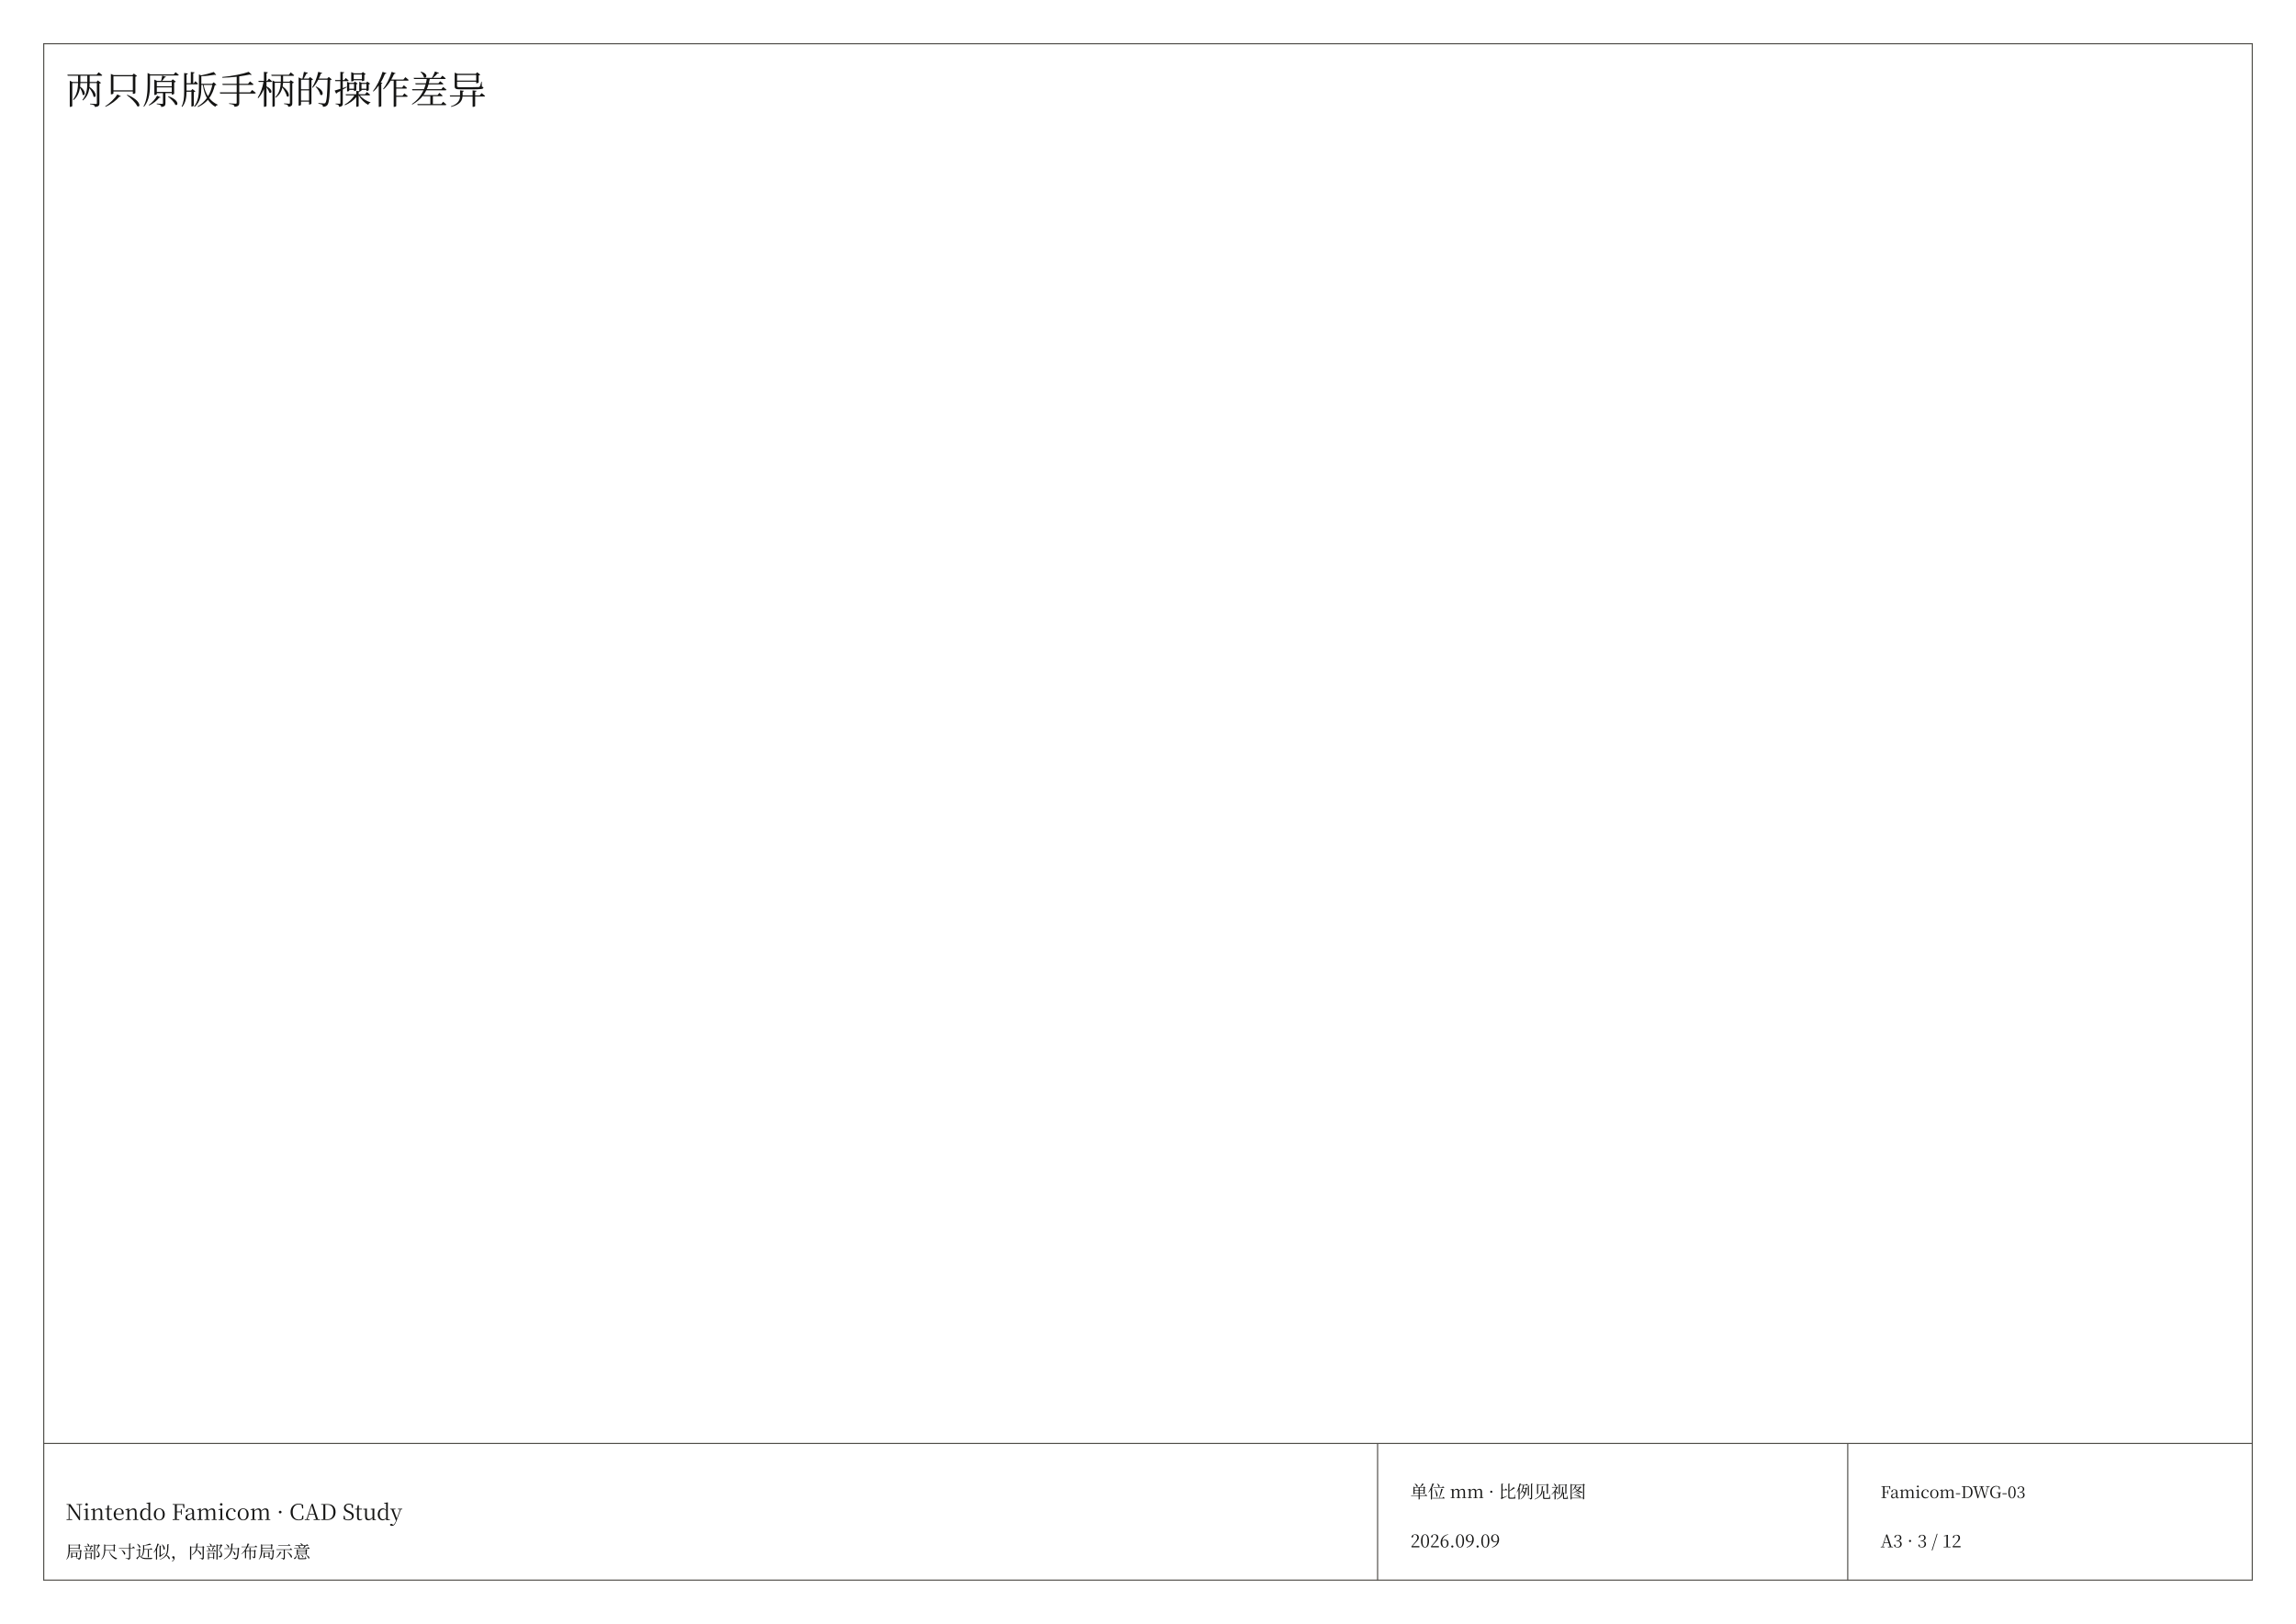
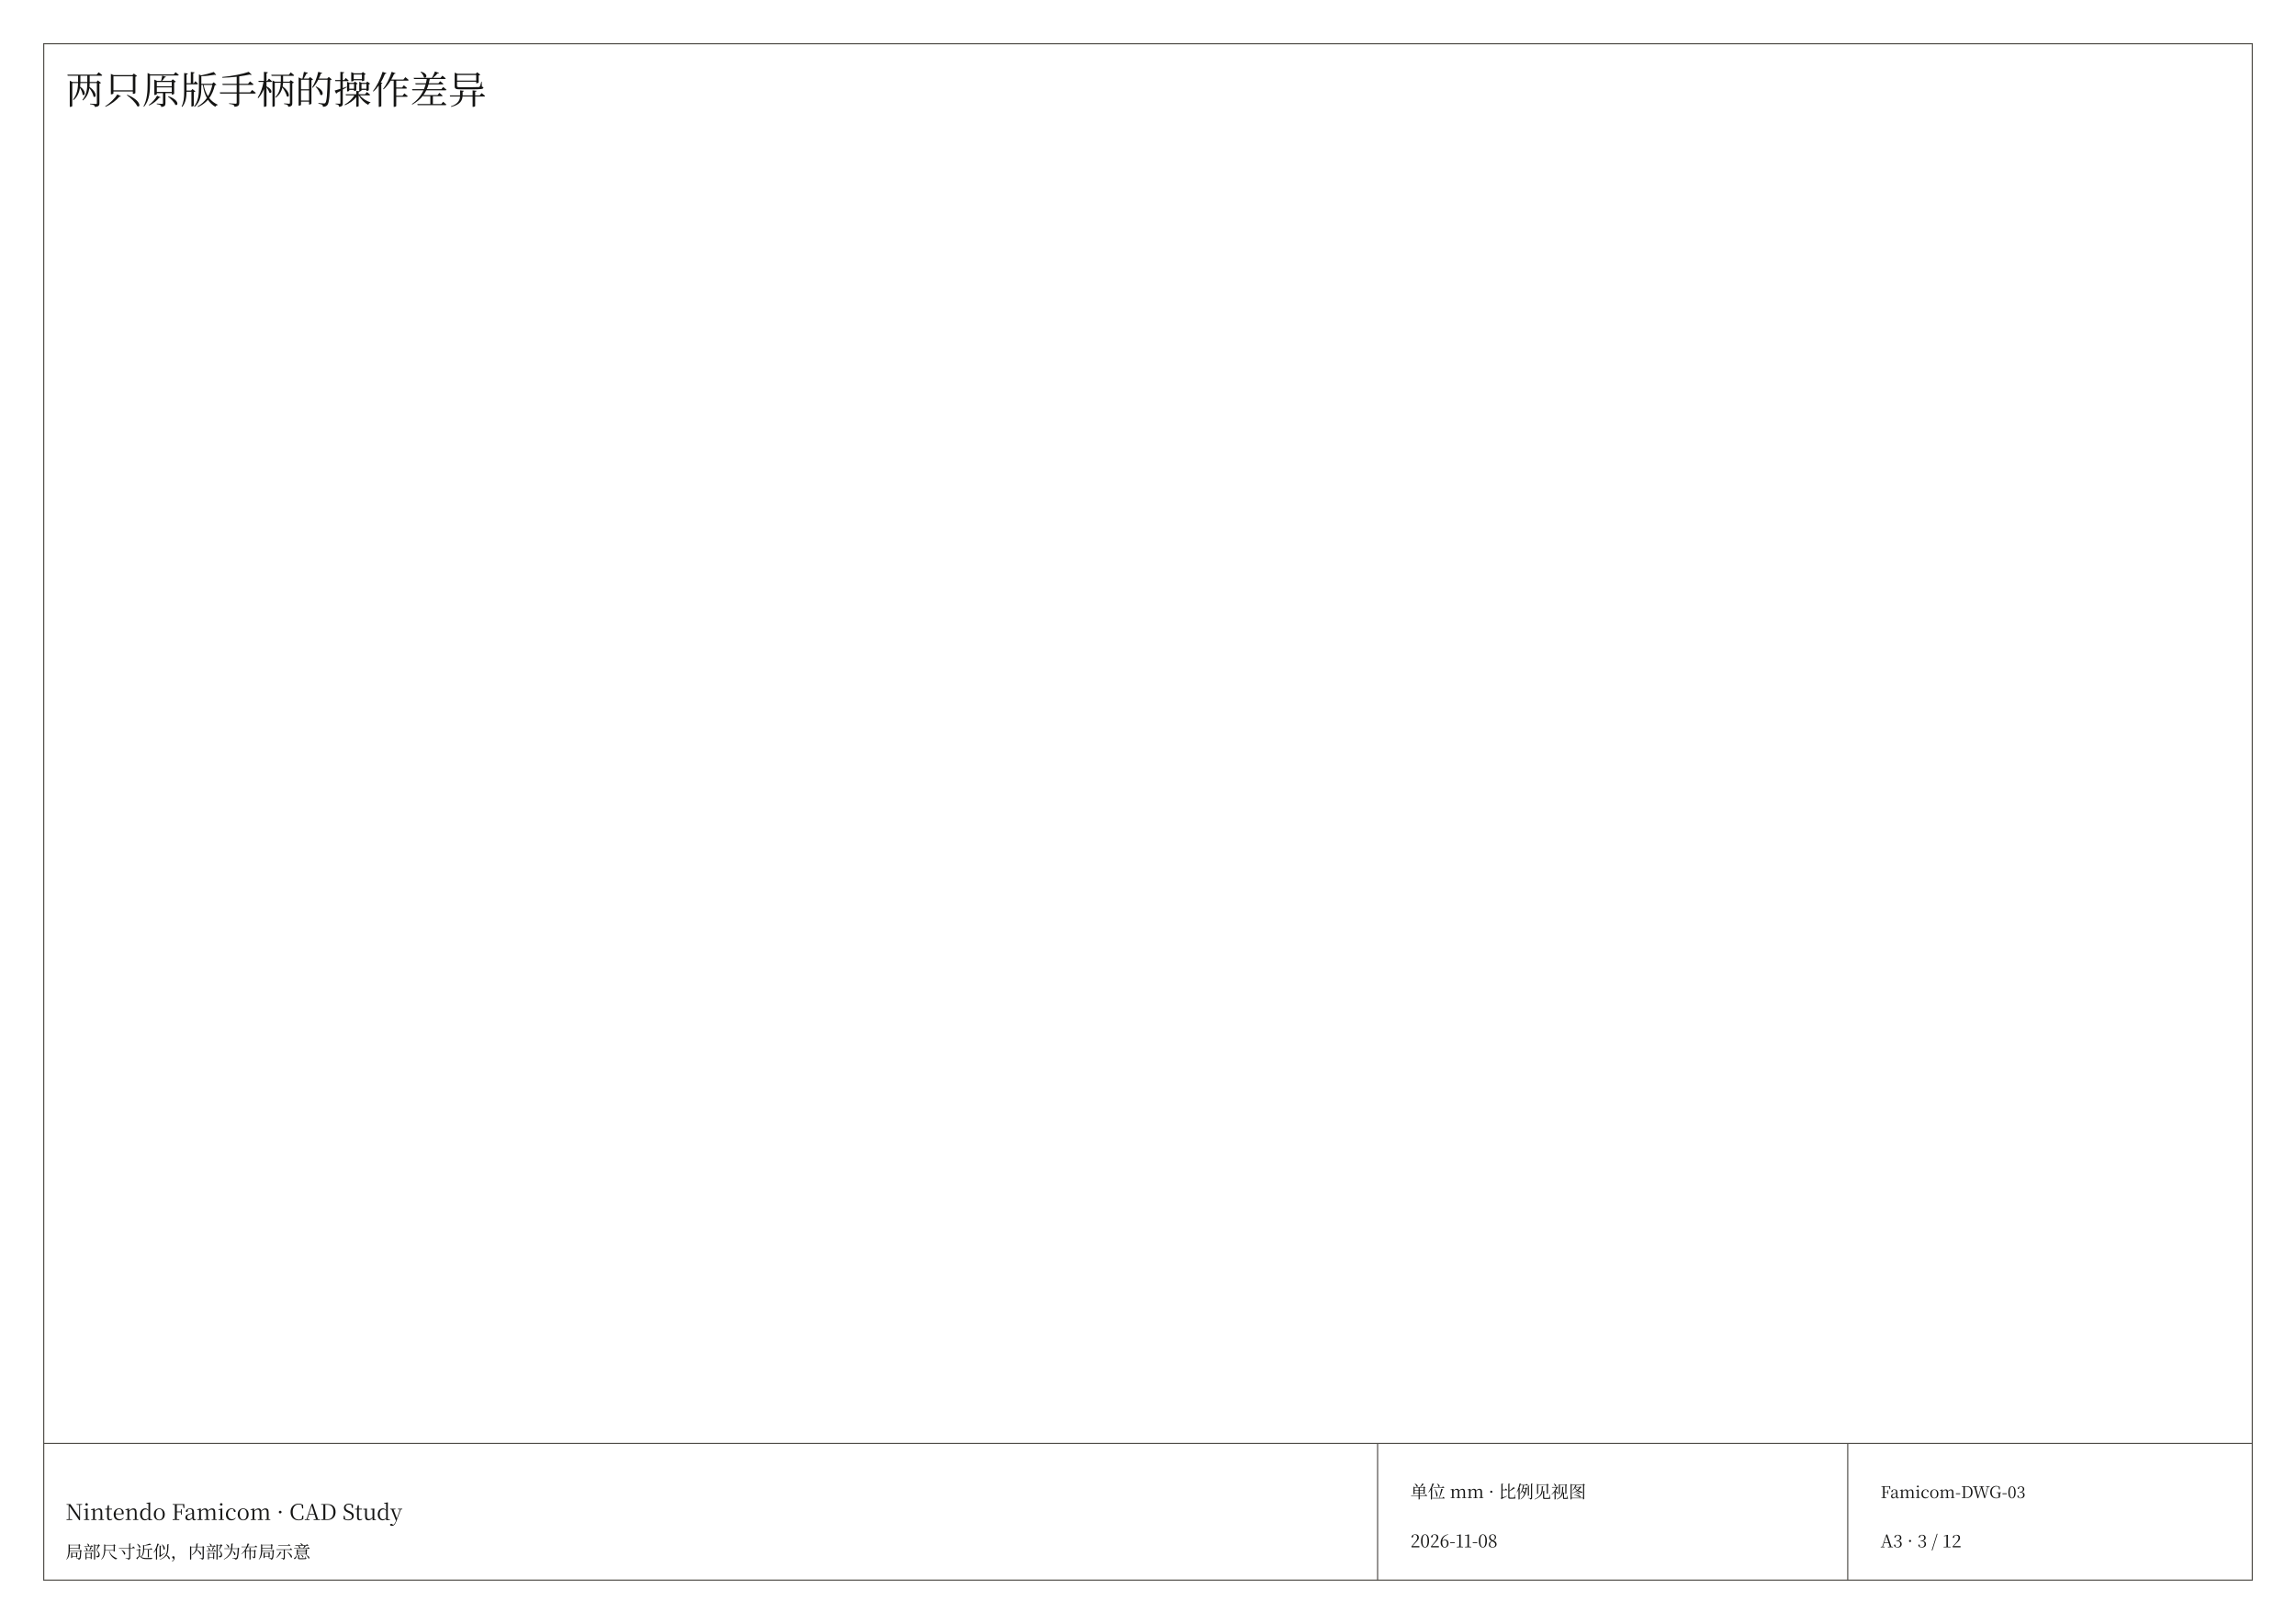
<svg xmlns="http://www.w3.org/2000/svg" width="420mm" height="297mm" viewBox="0 0 420 297">
  <g fill="none" stroke="#504e49" stroke-width=".2">
    <rect x="8" y="8" width="404" height="281" />
    <path d="M 8 264 H 412 M 252 264 V 289 M 338 264 V 289" />
  </g>
  <g font-family="Noto Serif CJK SC" fill="#141413">
    <text x="12" y="19" font-size="7.0">两只原版手柄的操作差异</text>
    <text x="12" y="278" font-size="4.0">Nintendo Famicom · CAD Study</text>
    <text x="12" y="285" font-size="3.2">局部尺寸近似，内部为布局示意</text>
    <text x="258" y="274" font-size="3.2">单位 mm · 比例见视图</text>
-     <text x="258" y="283" font-size="3.2">2026.09.09</text>
+     <text x="258" y="283" font-size="3.2">2026-11-08</text>
    <text x="344" y="274" font-size="3.0">Famicom-DWG-03</text>
    <text x="344" y="283" font-size="3.2">A3 · 3 / 12</text>
  </g>
</svg>
